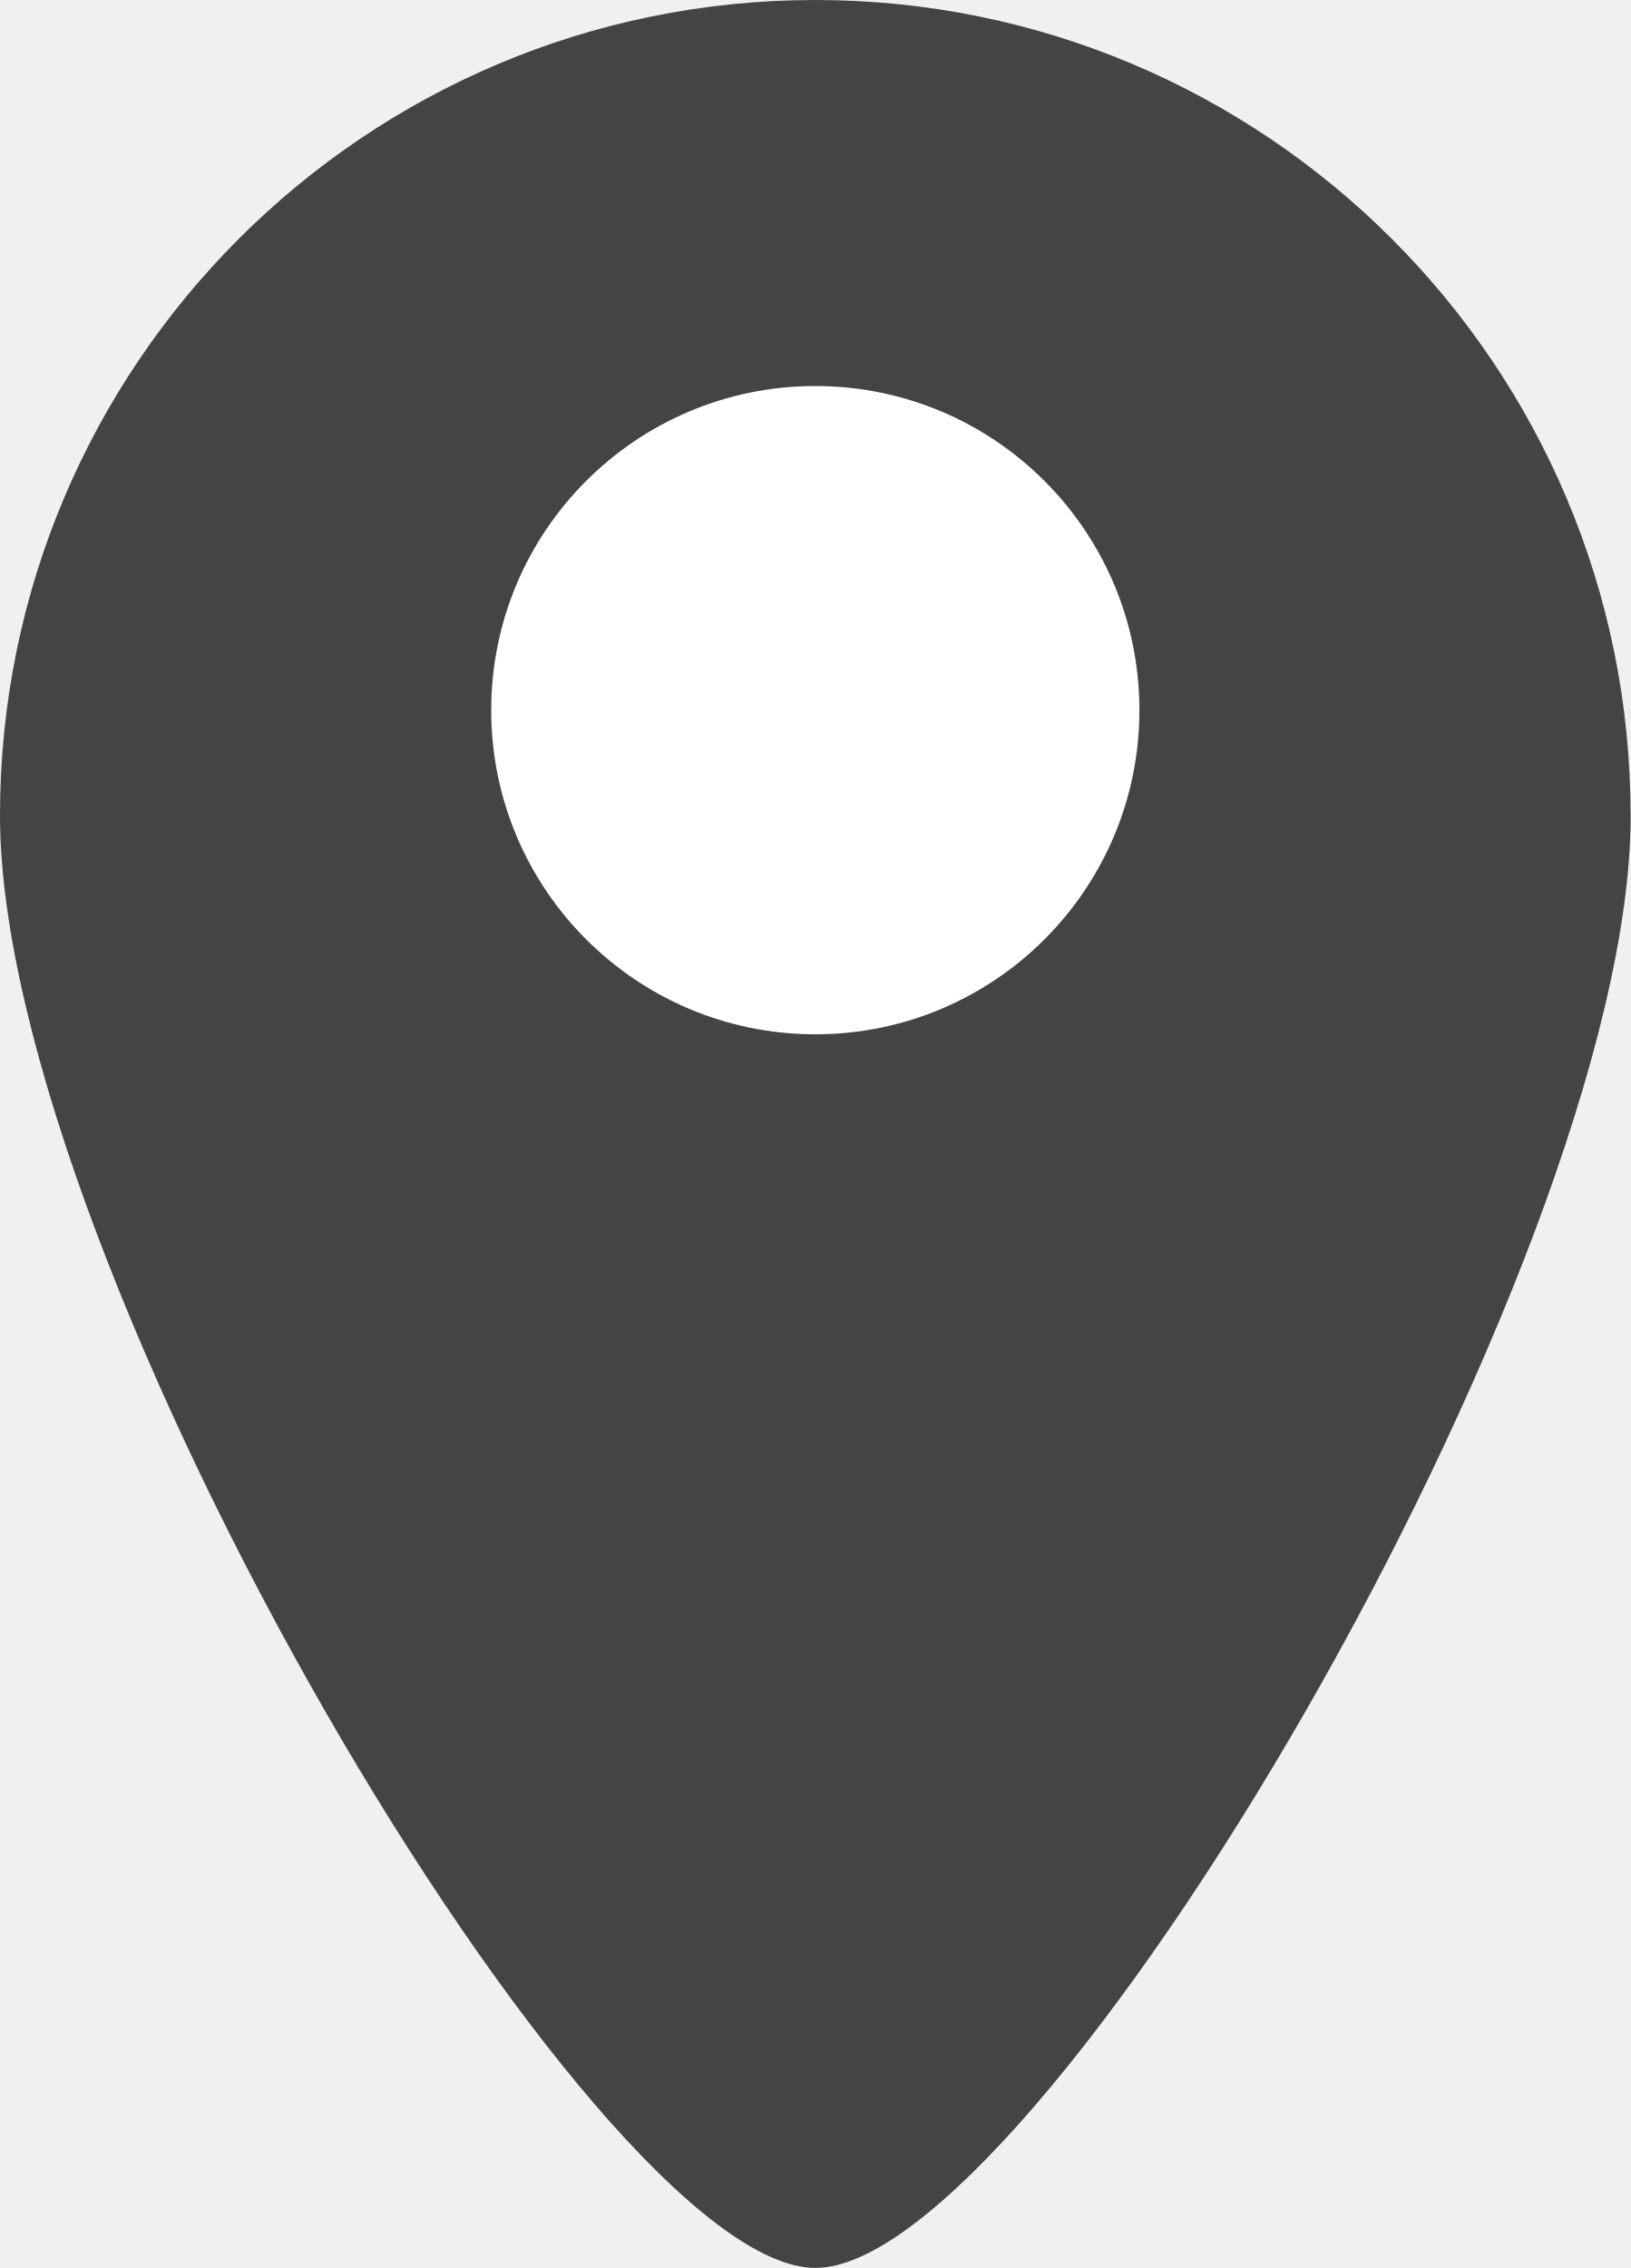
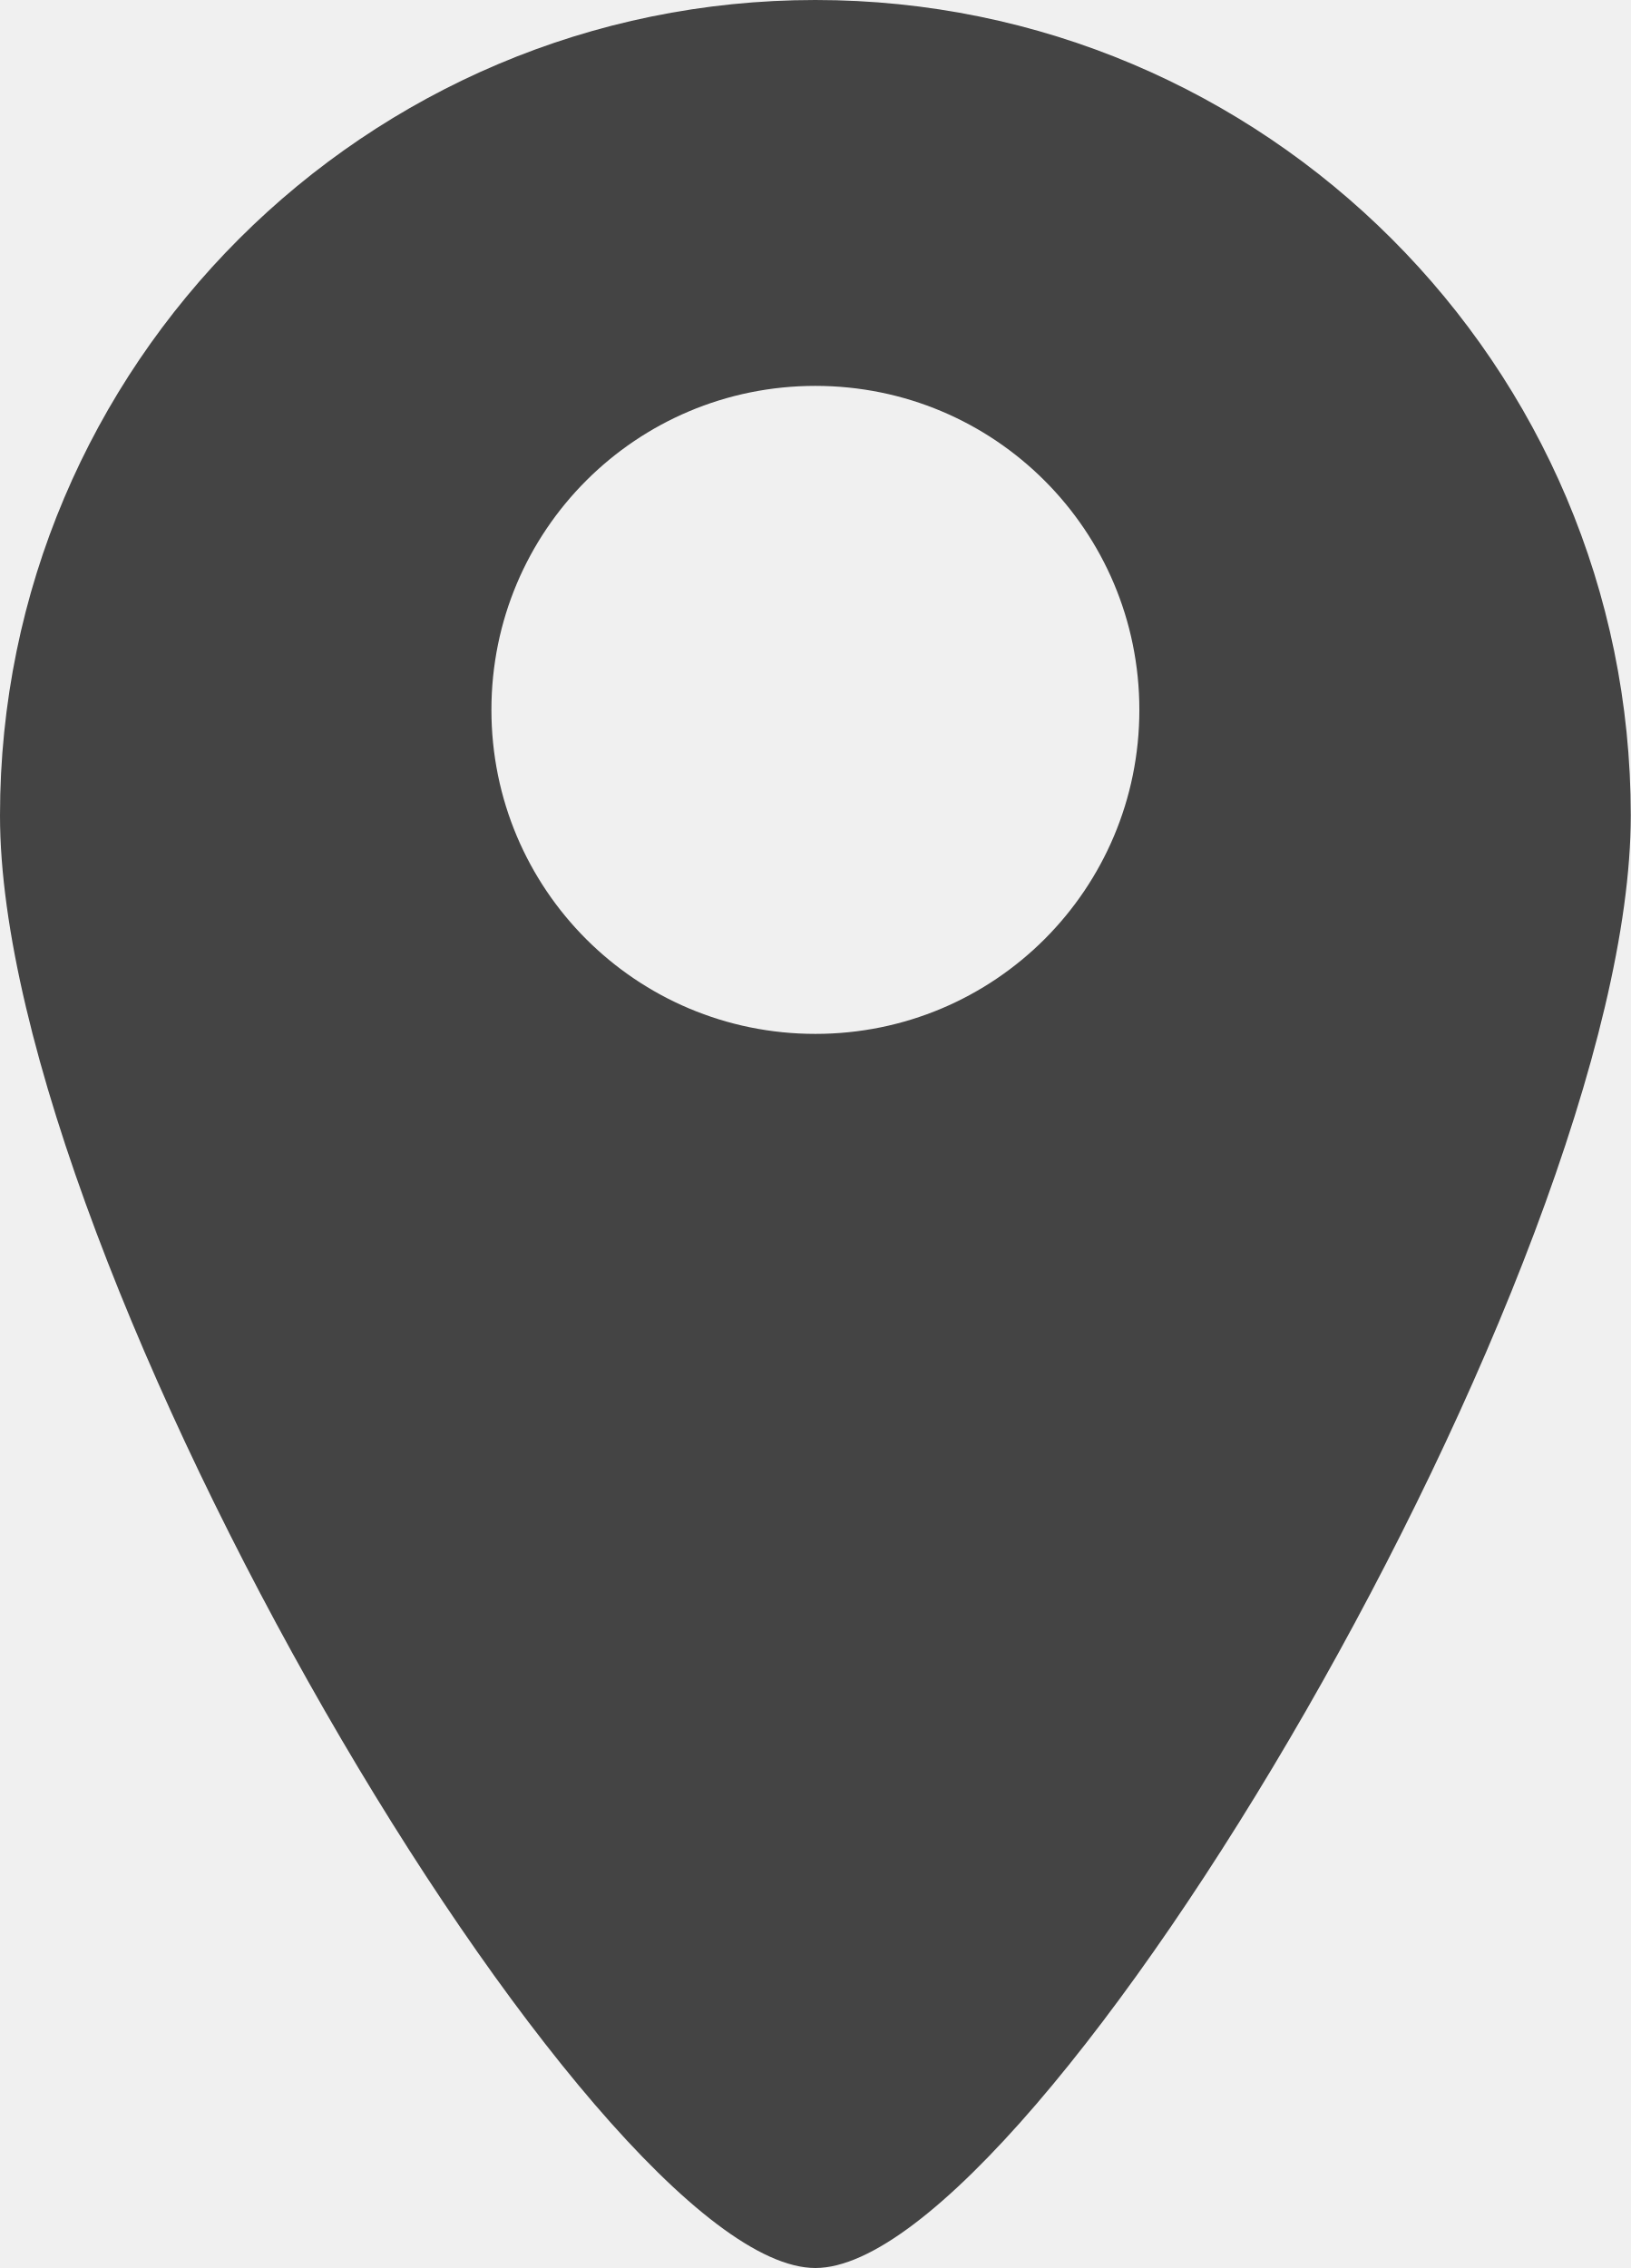
- <svg xmlns="http://www.w3.org/2000/svg" viewBox="0 0 179.17 249.17">
-   <path d="m179.17 89.58c0 49.48-65.28 159.58-89.58 159.58s-89.59-110.1-89.59-159.58 40.11-89.58 89.58-89.58 89.58 40.11 89.58 89.58z" fill="#444" />
-   <circle cx="89.58" cy="78.02" fill="#fff" r="35.61" />
+ <svg xmlns="http://www.w3.org/2000/svg" id="Capa_1" version="1.1" viewBox="0 0 179.2 249.2">
+   <defs>
+     <style>
+       .st0 {
+         fill: #444;
+       }
+     </style>
+   </defs>
+   <path class="st0" d="M179.2,89.6C179.2,40.1,139,0,89.6,0S0,40.1,0,89.6s65.3,159.6,89.6,159.6,89.6-110.1,89.6-159.6h0ZM89.6,113.6c-19.7,0-35.6-15.9-35.6-35.6s15.9-35.6,35.6-35.6,35.6,15.9,35.6,35.6-15.9,35.6-35.6,35.6Z" />
</svg>
